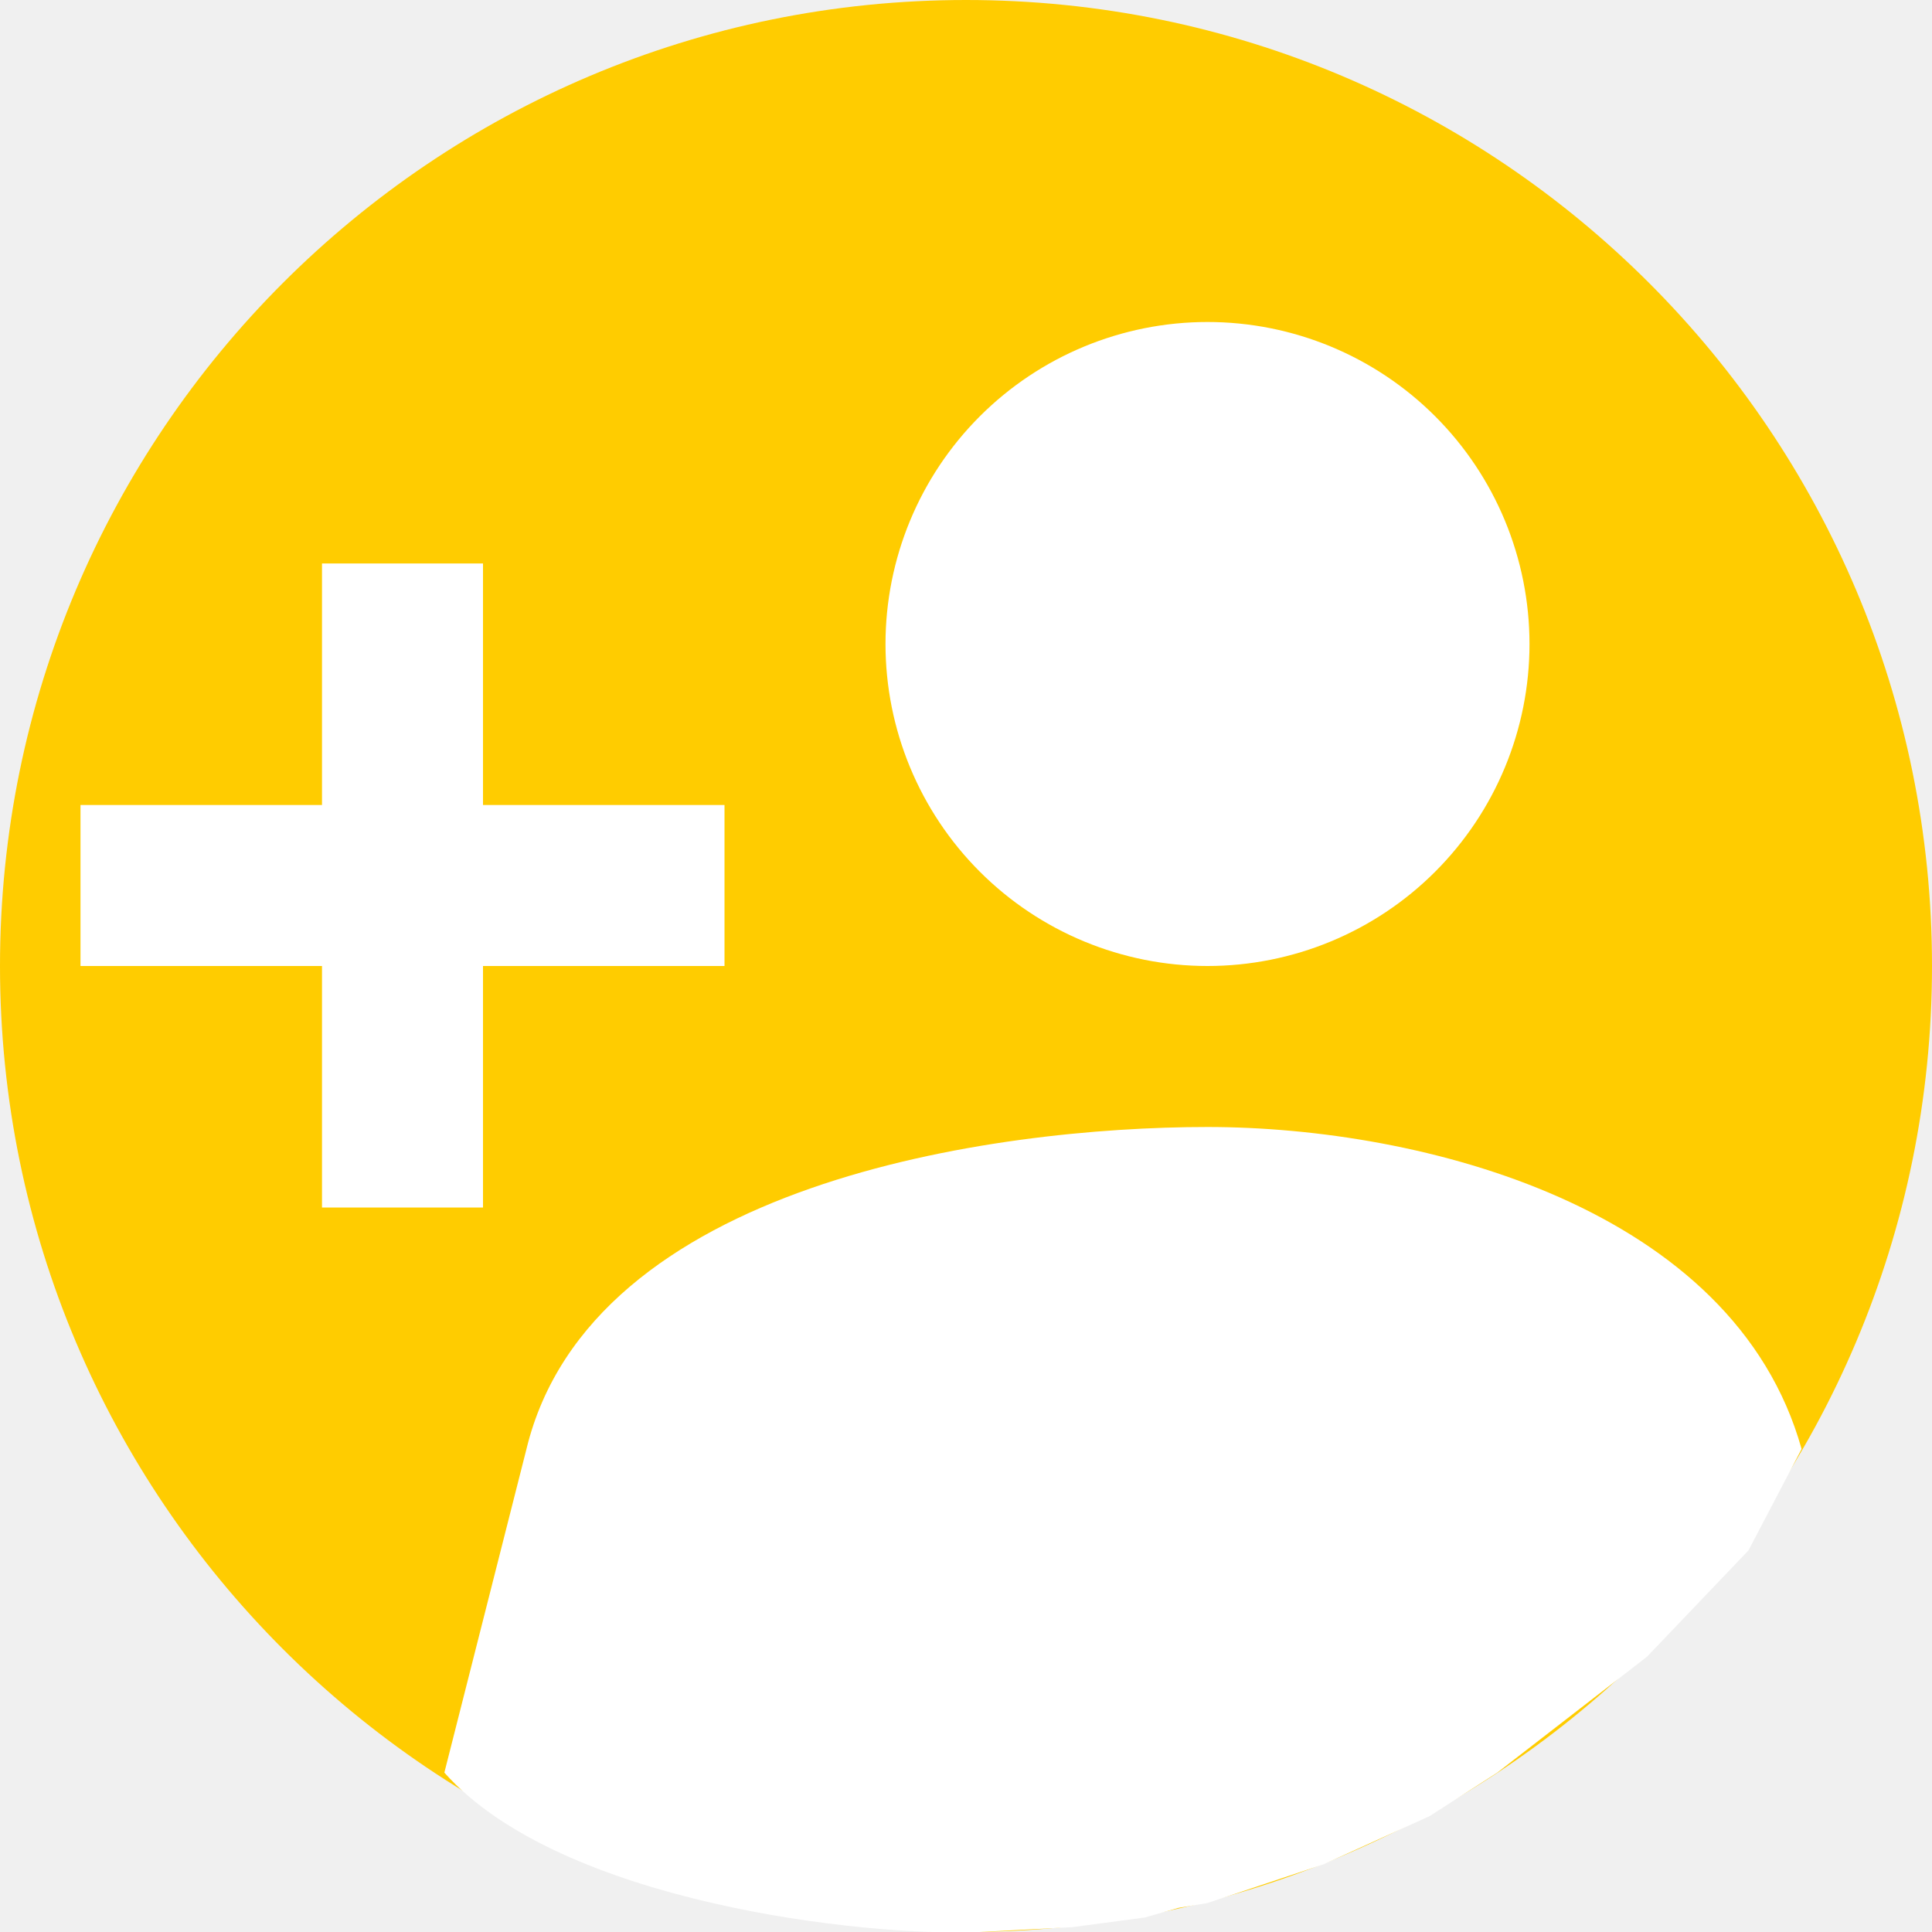
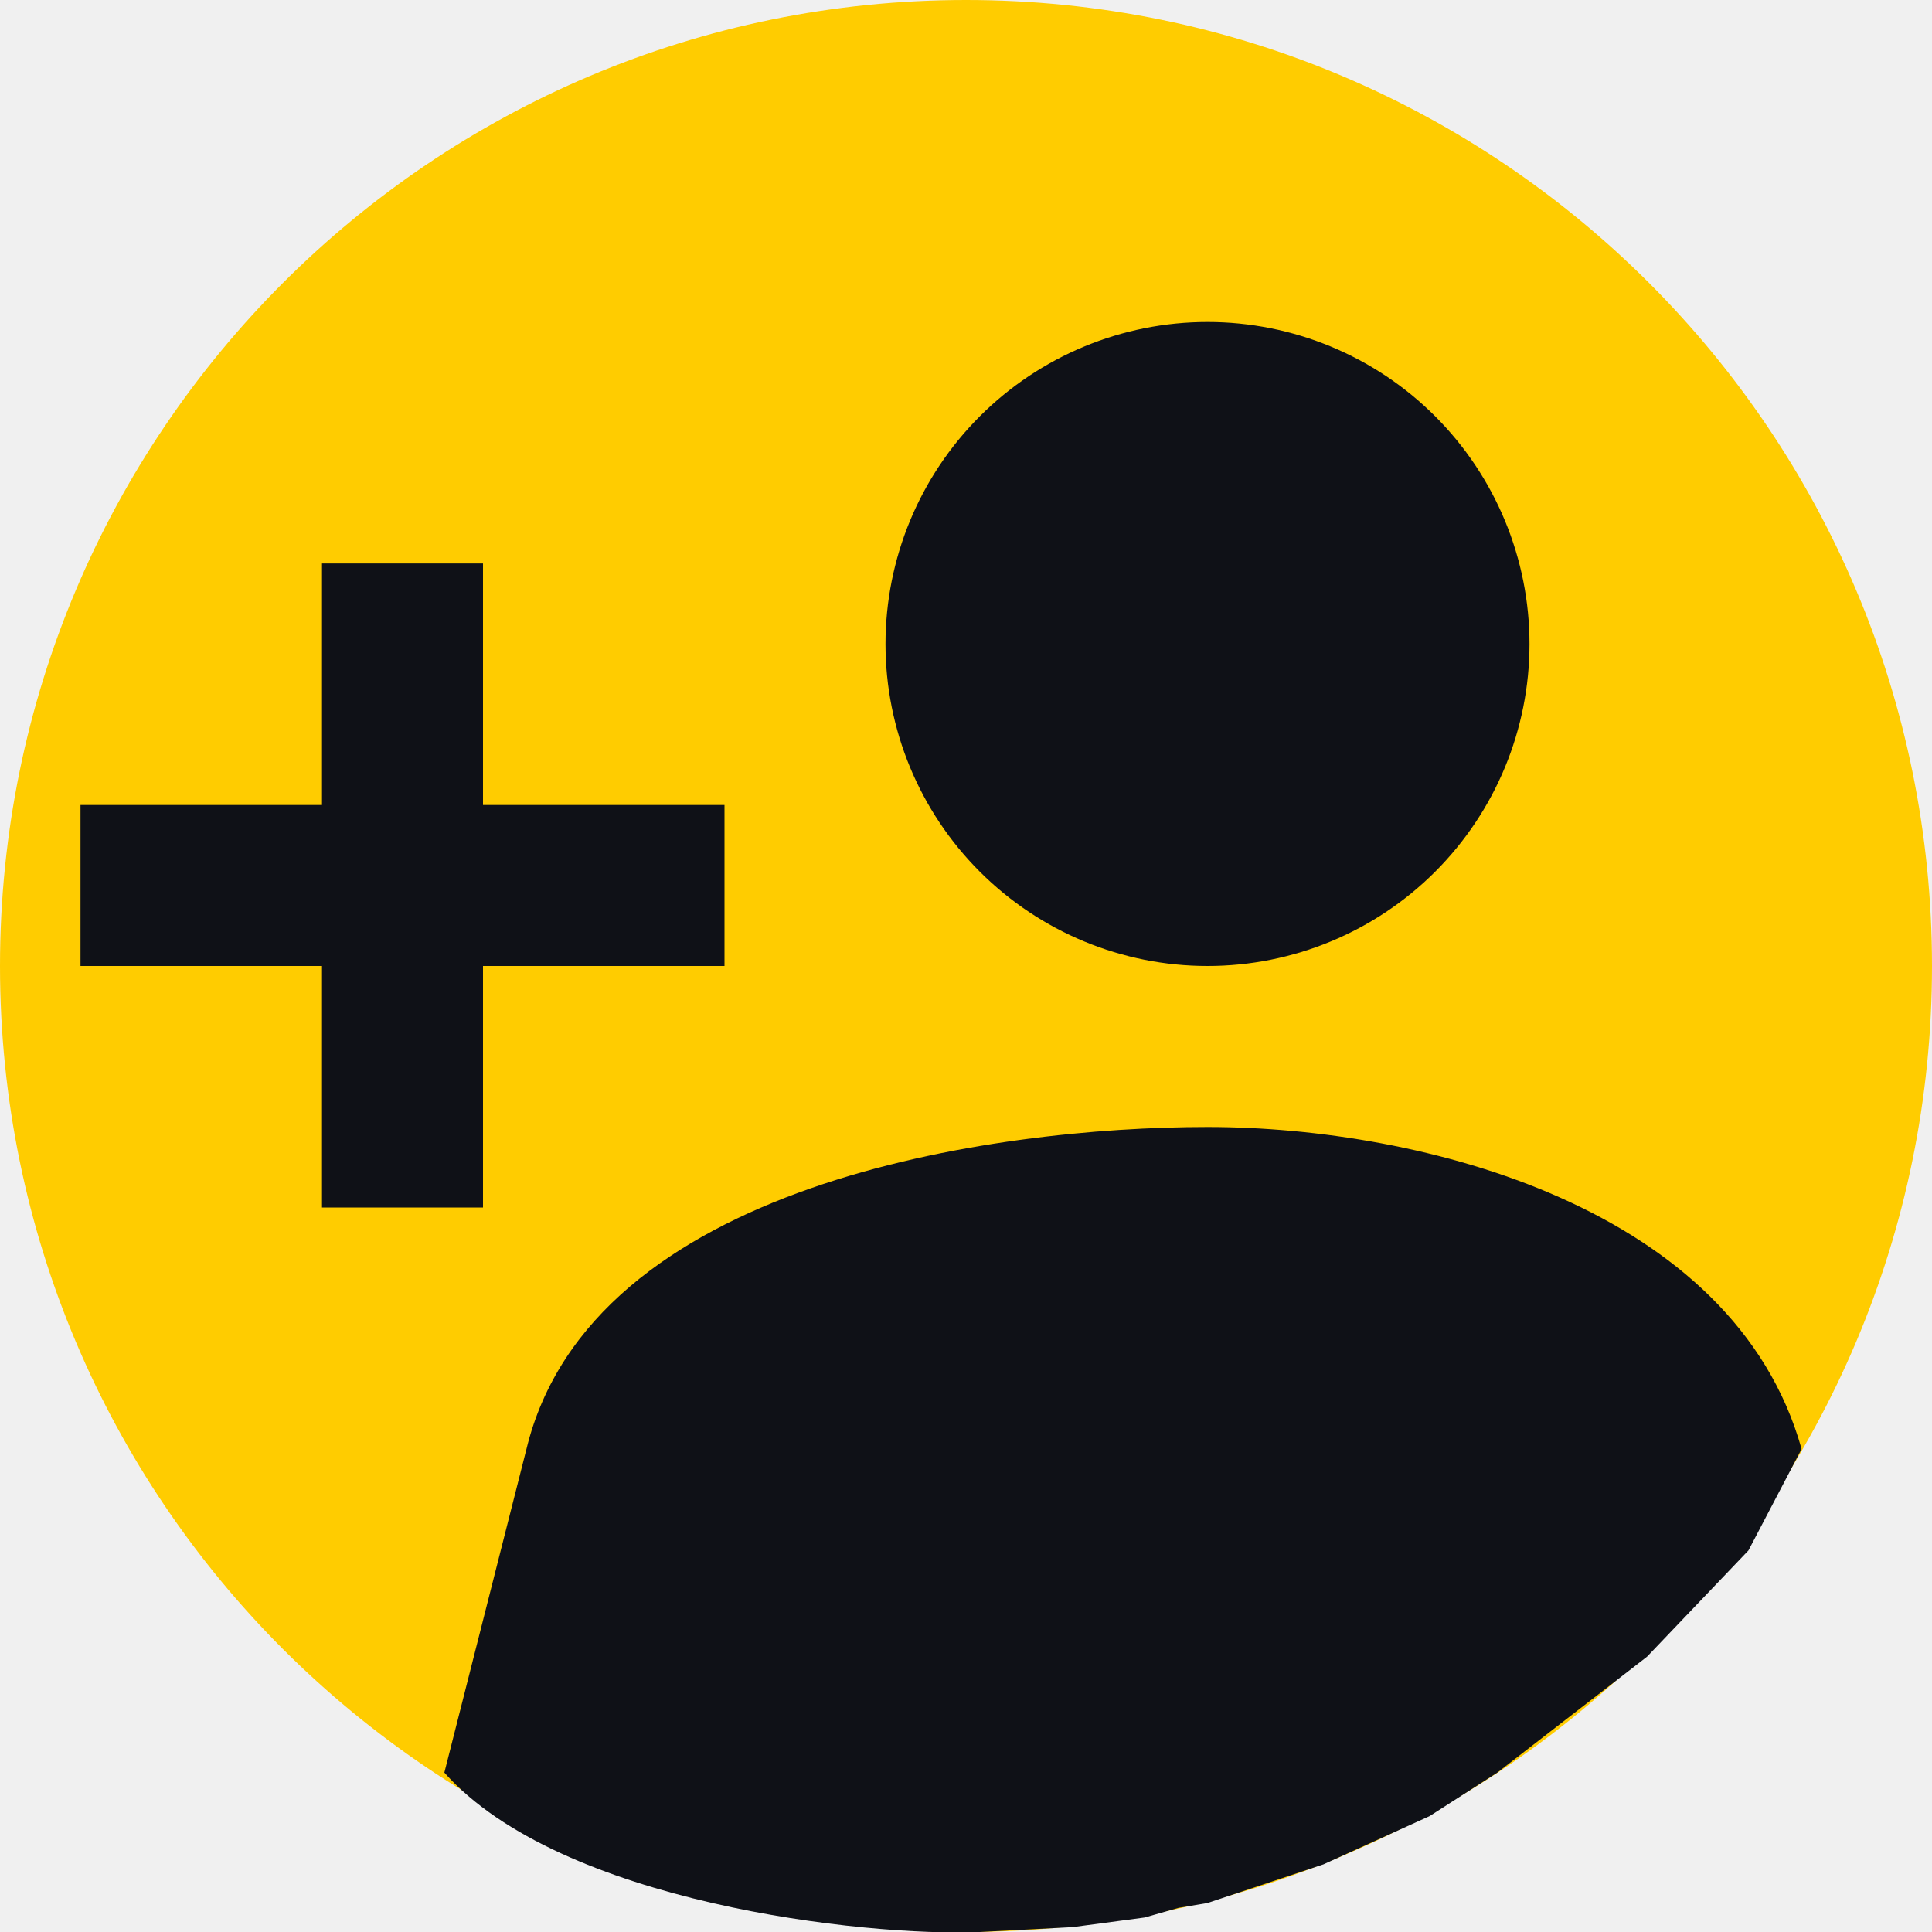
<svg xmlns="http://www.w3.org/2000/svg" width="200" height="200" viewBox="0 0 200 200" fill="none">
-   <rect width="200" height="200" rx="100" fill="#ffcc00" />
+   <rect width="200" height="200" rx="100" fill="#FFCC00" />
  <g clip-path="url(#clip0_112_10)">
-     <path d="M125 116.667C102.75 116.667 61.167 122.5 54.5 150L46 183.5C58 197 89.5 200.5 101.43 200L111 199.5L118.5 198.5L122 197.5L125 197L137 193L148 188L155 183.5L170.5 171.5L181 160.5L186.5 150C179.5 125 147.25 116.667 125 116.667ZM50 83.333V58.333H33.333V83.333H8.333V100H33.333V125H50V100H75V83.333M125 100C133.841 100 142.319 96.488 148.57 90.237C154.821 83.986 158.333 75.507 158.333 66.667C158.333 57.826 154.821 49.348 148.57 43.096C142.319 36.845 133.841 33.333 125 33.333C116.159 33.333 107.681 36.845 101.43 43.096C95.179 49.348 91.667 57.826 91.667 66.667C91.667 75.507 95.179 83.986 101.43 90.237C107.681 96.488 116.159 100 125 100Z" fill="white" />
+     <path d="M125 116.667C102.75 116.667 61.167 122.5 54.5 150L46 183.5C58 197 89.5 200.5 101.43 200L111 199.5L118.5 198.5L122 197.5L125 197L137 193L148 188L155 183.5L170.5 171.5L181 160.5L186.5 150C179.5 125 147.25 116.667 125 116.667ZM50 83.333V58.333H33.333V83.333H8.333V100H33.333V125H50V100H75V83.333M125 100C133.841 100 142.319 96.488 148.57 90.237C154.821 83.986 158.333 75.507 158.333 66.667C158.333 57.826 154.821 49.348 148.57 43.096C142.319 36.845 133.841 33.333 125 33.333C116.159 33.333 107.681 36.845 101.43 43.096C95.179 49.348 91.667 57.826 91.667 66.667C91.667 75.507 95.179 83.986 101.43 90.237C107.681 96.488 116.159 100 125 100Z" fill="#0F1117" />
  </g>
  <defs>
    <clipPath id="clip0_112_10">
      <rect width="200" height="200" fill="white" />
    </clipPath>
  </defs>
</svg>
